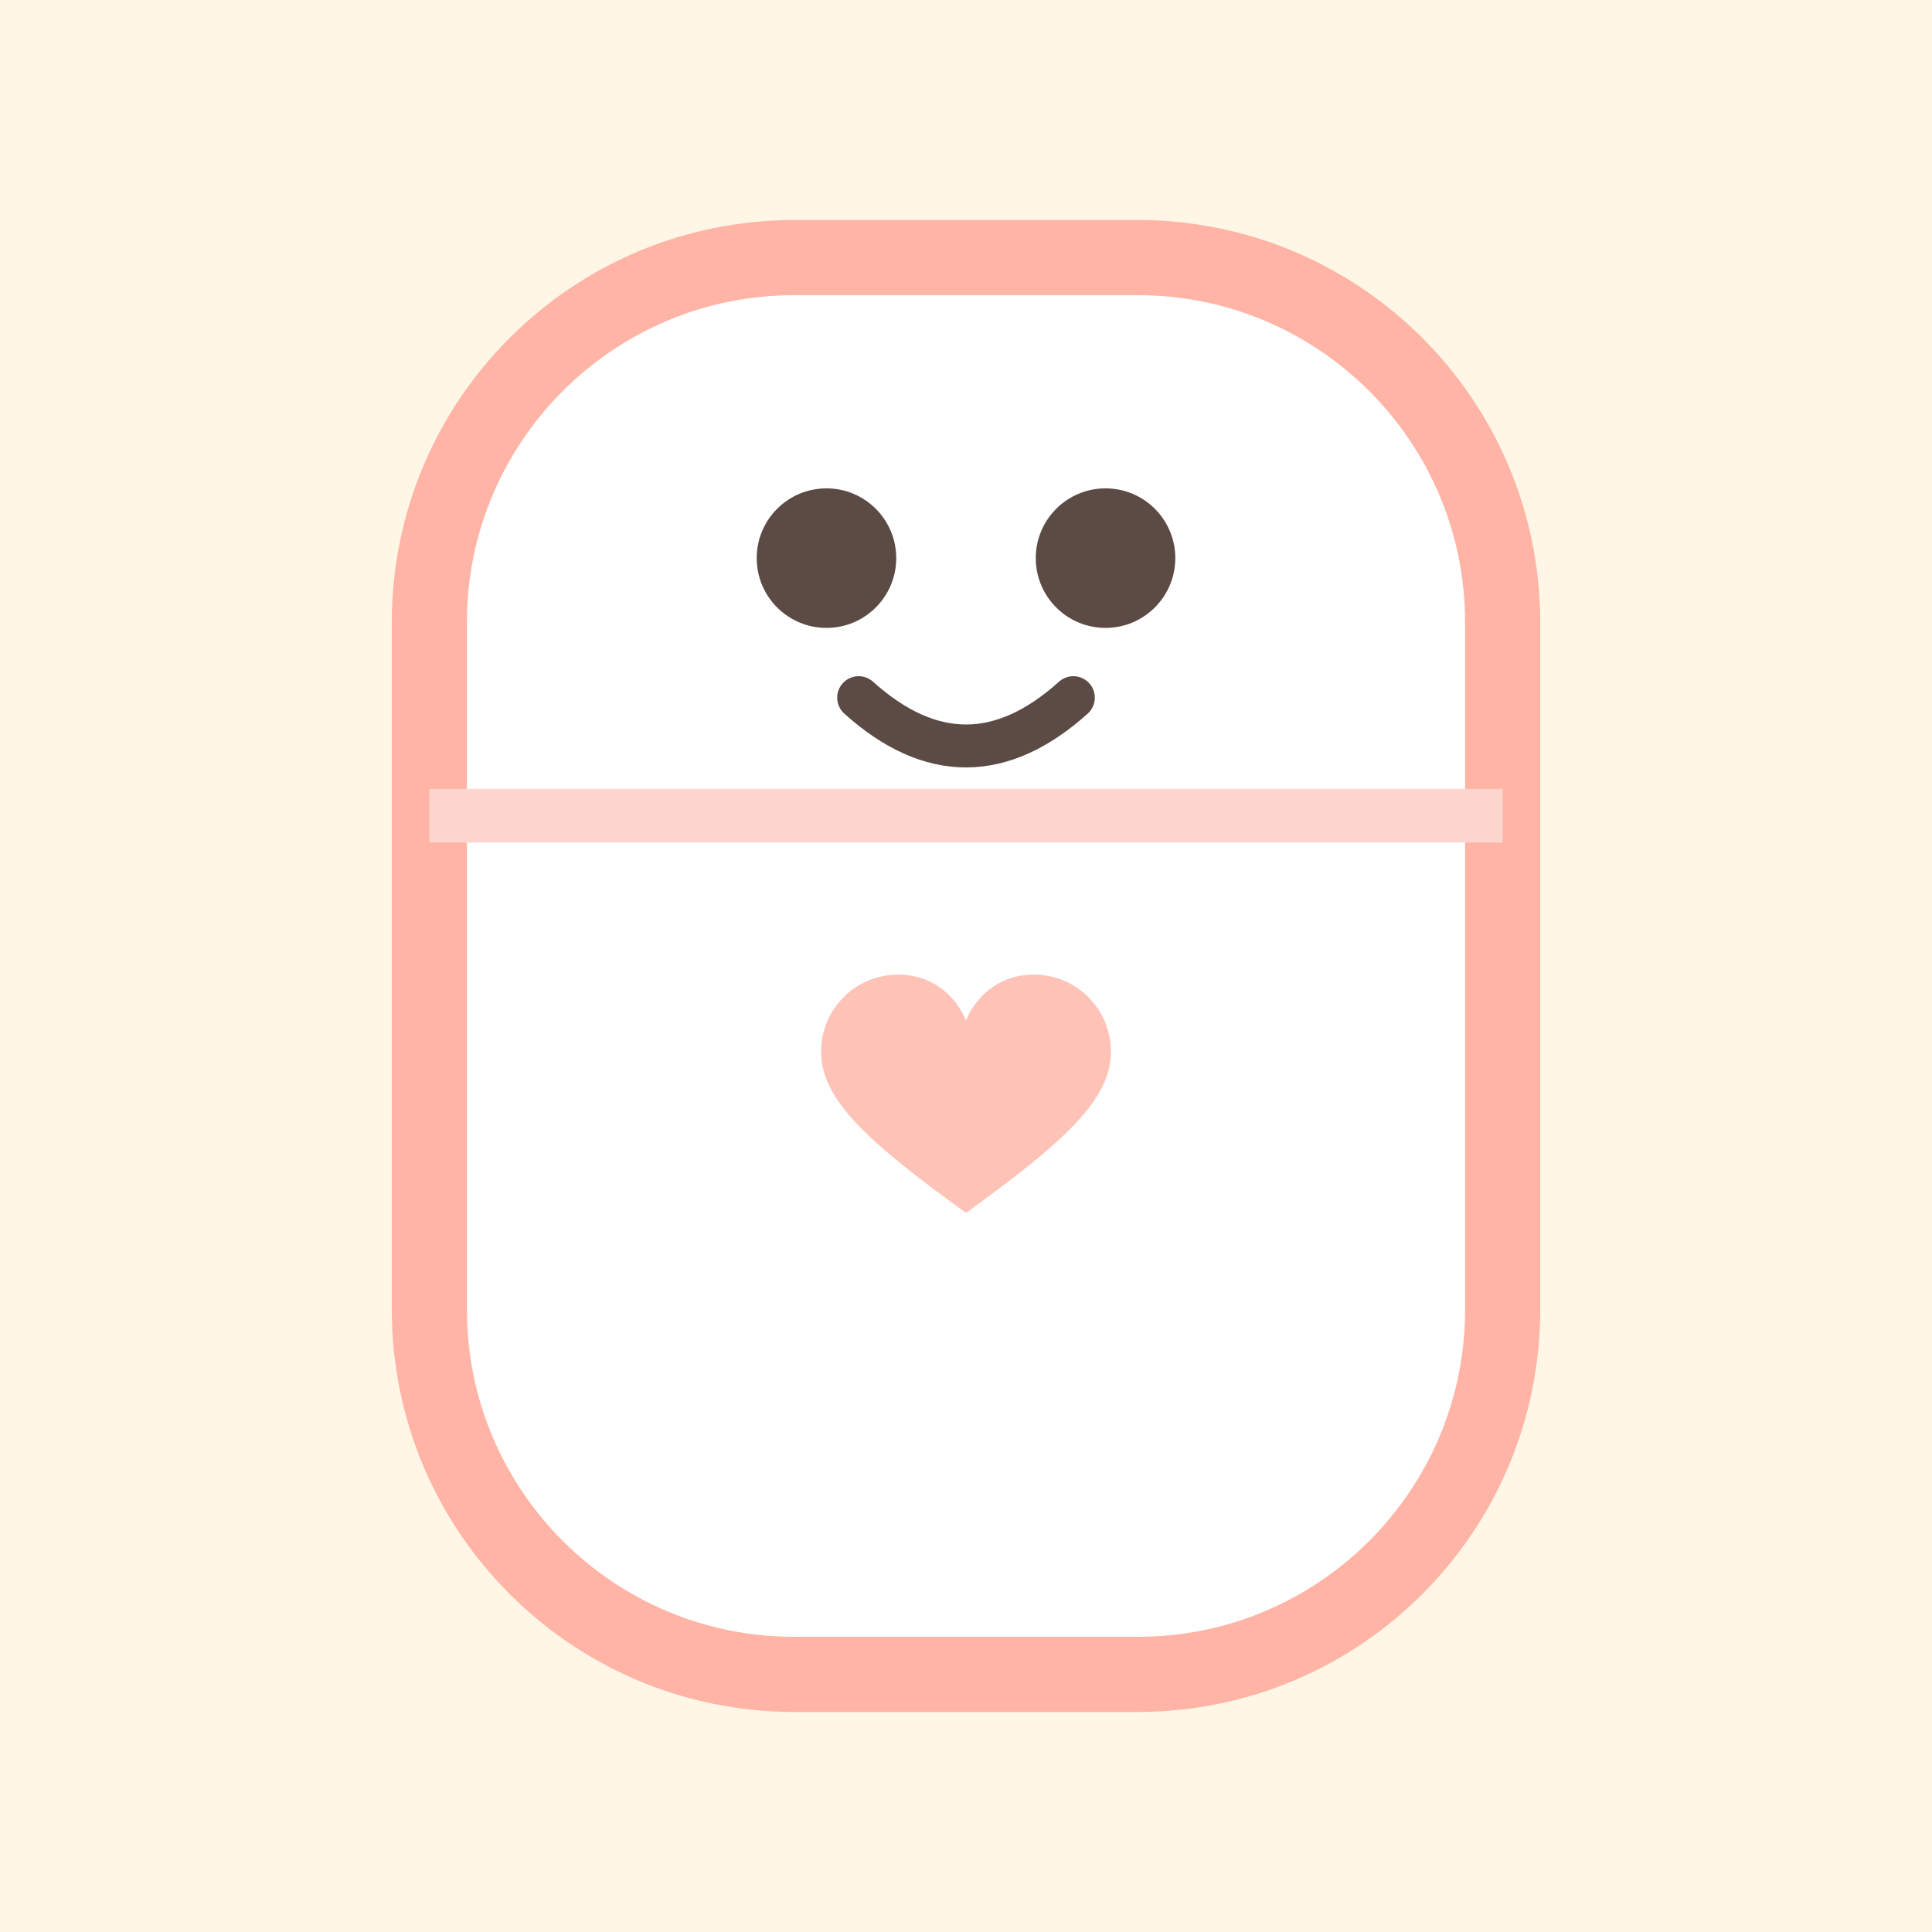
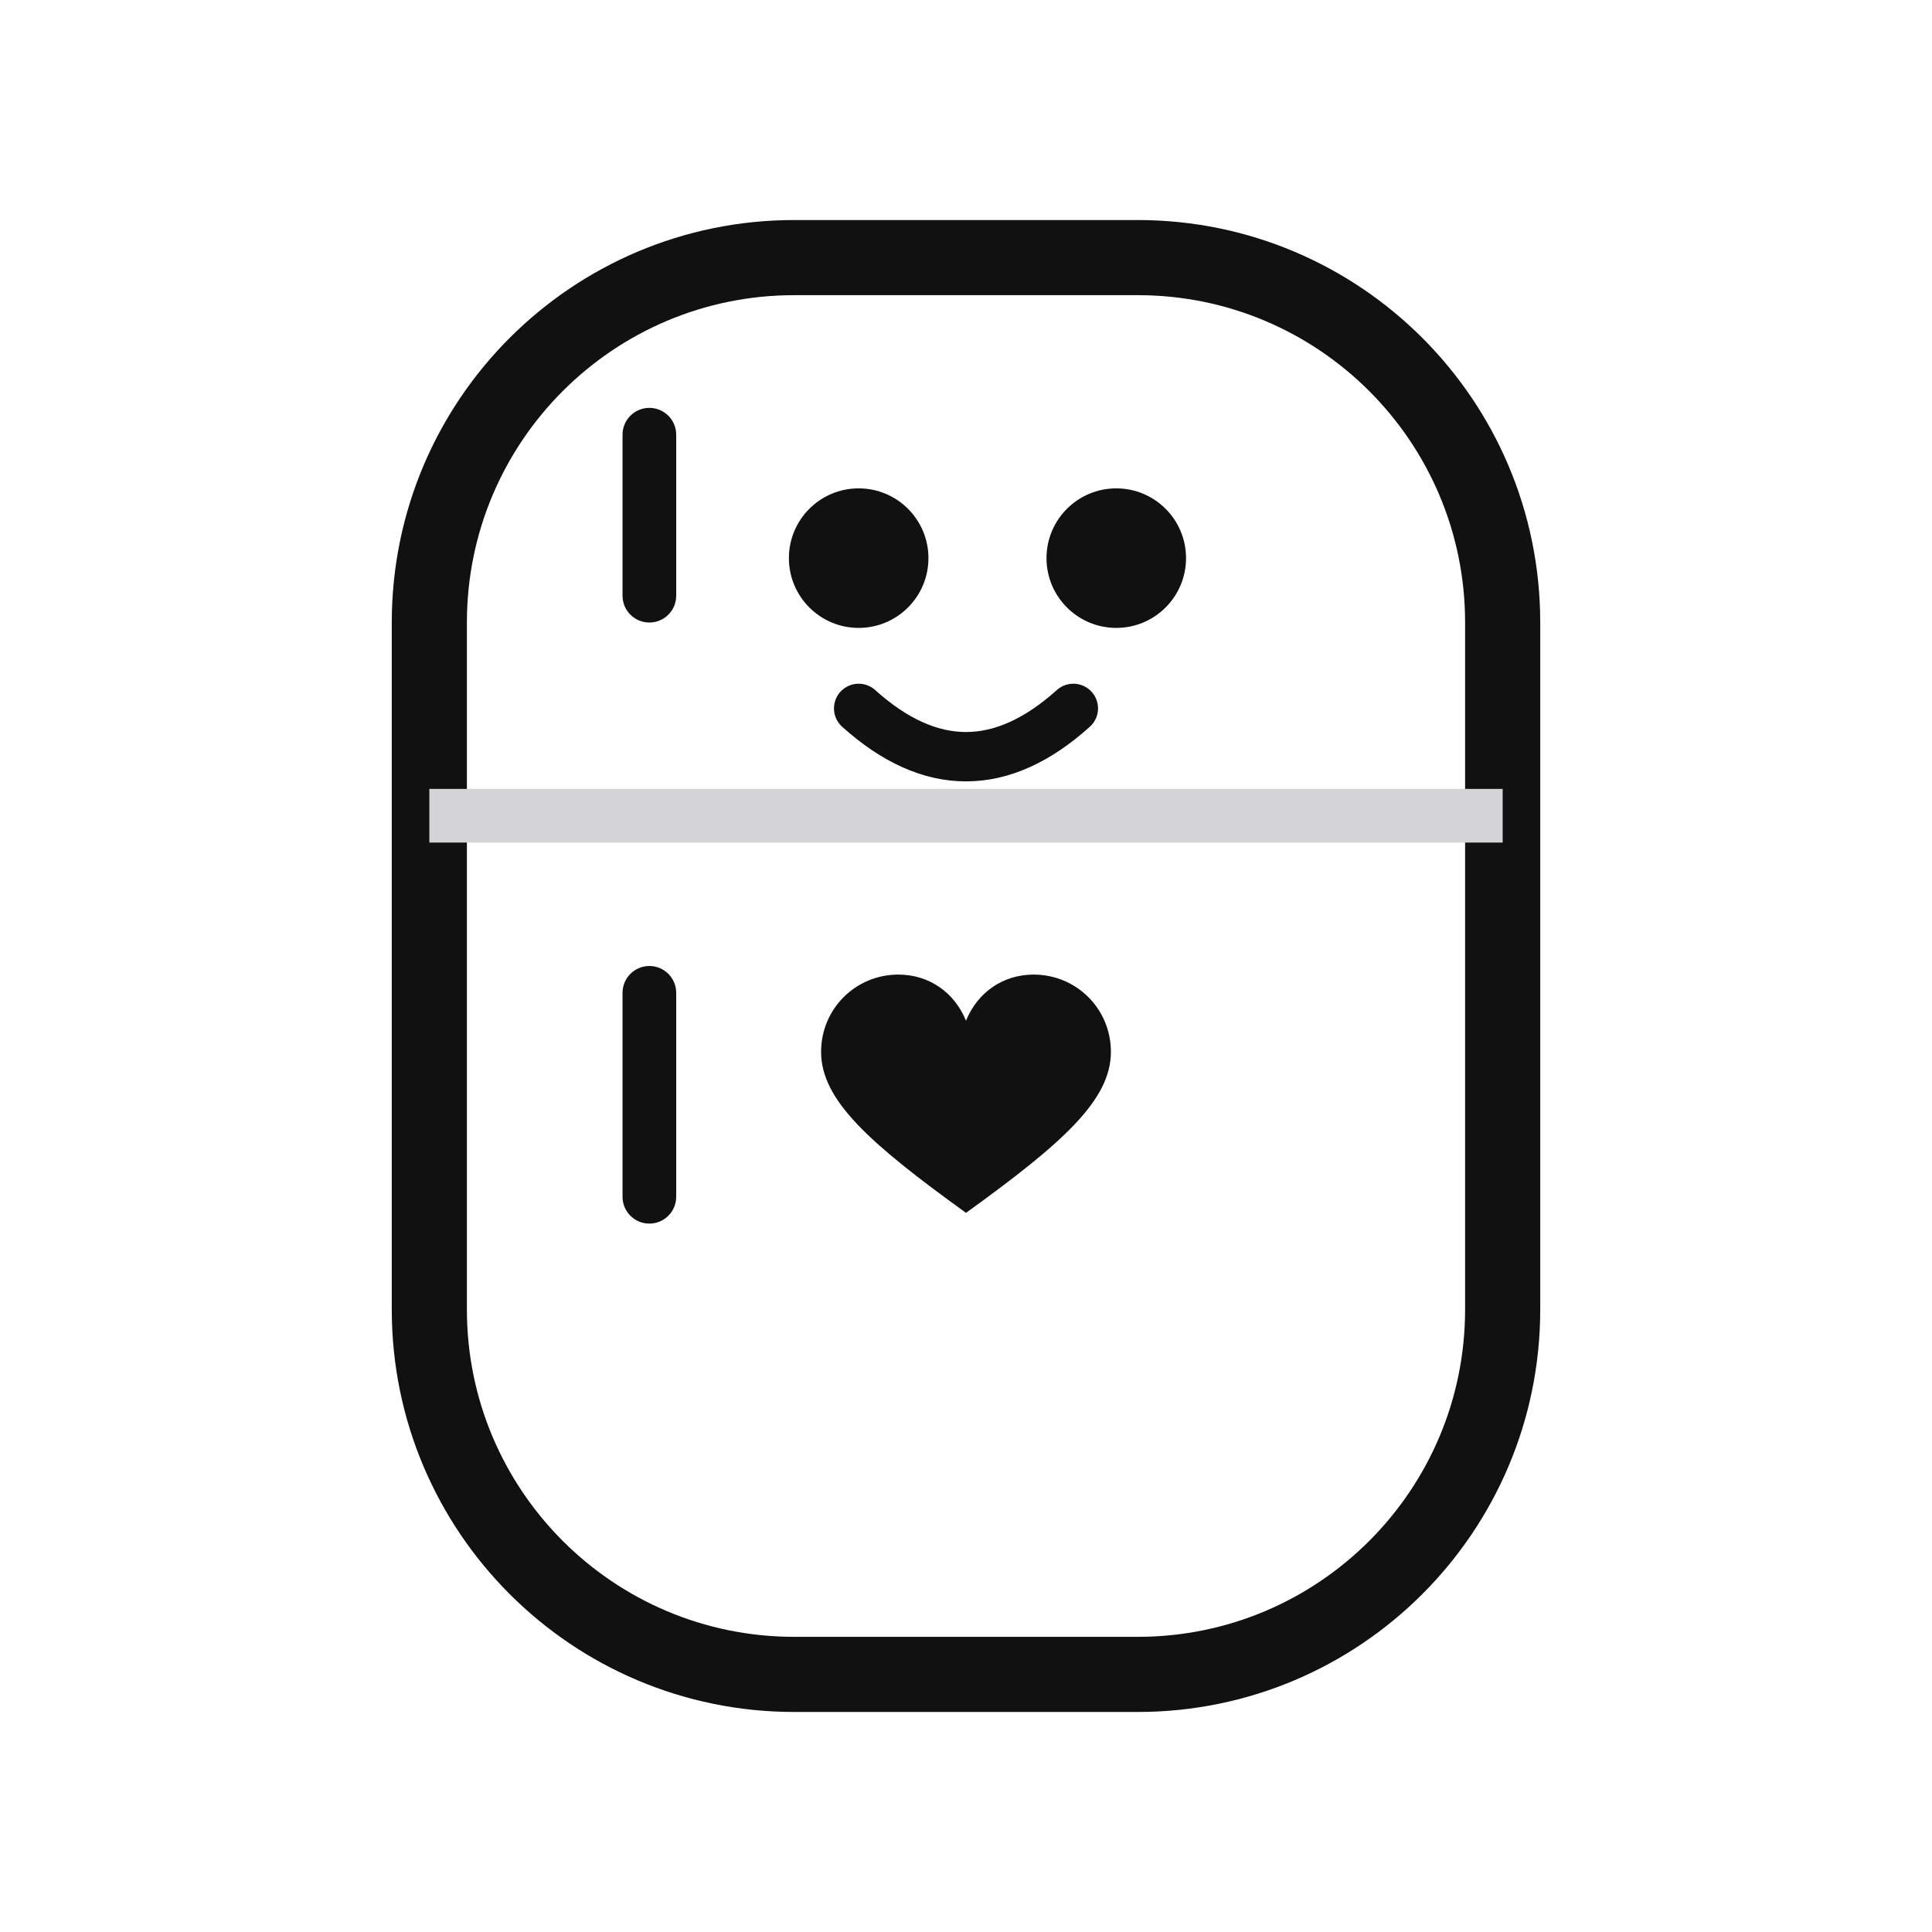
<svg xmlns="http://www.w3.org/2000/svg" viewBox="0 0 180 180" width="180" height="180">
-   <rect width="180" height="180" fill="#FFF6E6" />
-   <rect x="40" y="24" width="100" height="132" rx="34" fill="#FFFFFF" stroke="#FFB4A6" stroke-width="7" />
-   <line x1="40" y1="76" x2="140" y2="76" stroke="#FFD6CD" stroke-width="5" />
-   <circle cx="77" cy="52" r="6.5" fill="#5B4B44" />
-   <circle cx="103" cy="52" r="6.5" fill="#5B4B44" />
-   <path d="M80 65 q10 9 20 0" stroke="#5B4B44" stroke-width="4" fill="none" stroke-linecap="round" />
-   <path d="M90 113 c-9-6.5-13.5-10.5-13.5-15 0-4 3.2-7.2 7.2-7.2 2.8 0 5.2 1.6 6.3 4.3 1.1-2.7 3.5-4.3 6.3-4.3 4 0 7.2 3.2 7.2 7.2 0 4.5-4.5 8.5-13.5 15z" fill="#FFC2B6" />
+   <rect width="180" height="180" fill="#FFFFFF" />
+   <rect x="40" y="24" width="100" height="132" rx="34" fill="#FFFFFF" stroke="#111111" stroke-width="7" />
+   <line x1="40" y1="76" x2="140" y2="76" stroke="#D4D4D8" stroke-width="5" />
+   <rect x="58" y="38" width="5" height="20" rx="2.5" fill="#111111" />
+   <rect x="58" y="90" width="5" height="24" rx="2.5" fill="#111111" />
+   <circle cx="80" cy="52" r="6.5" fill="#111111" />
+   <circle cx="104" cy="52" r="6.5" fill="#111111" />
+   <path d="M80 66 q10 9 20 0" stroke="#111111" stroke-width="4.6" fill="none" stroke-linecap="round" />
+   <path d="M90 113 c-9-6.5-13.5-10.5-13.5-15 0-4 3.2-7.2 7.2-7.2 2.8 0 5.2 1.6 6.3 4.3 1.1-2.7 3.5-4.3 6.3-4.3 4 0 7.2 3.2 7.2 7.2 0 4.5-4.5 8.5-13.5 15z" fill="#111111" />
</svg>
